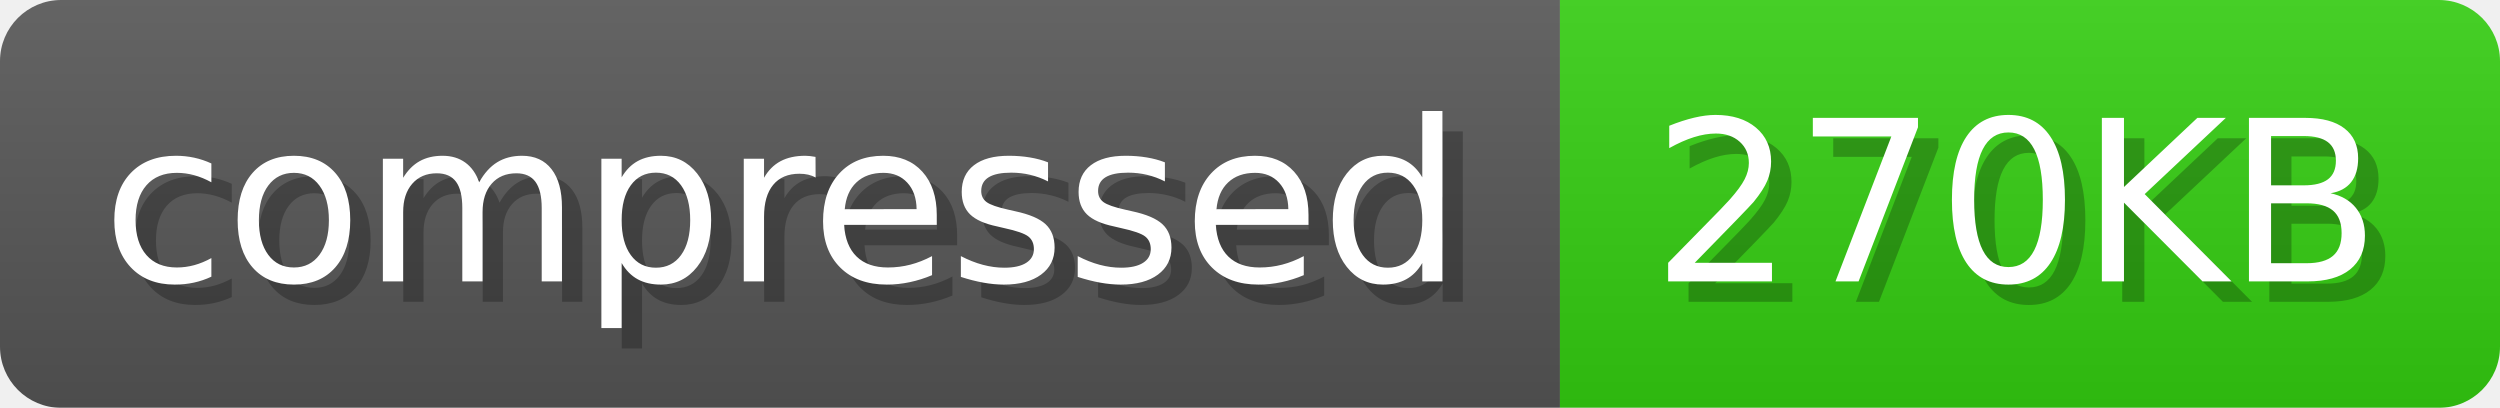
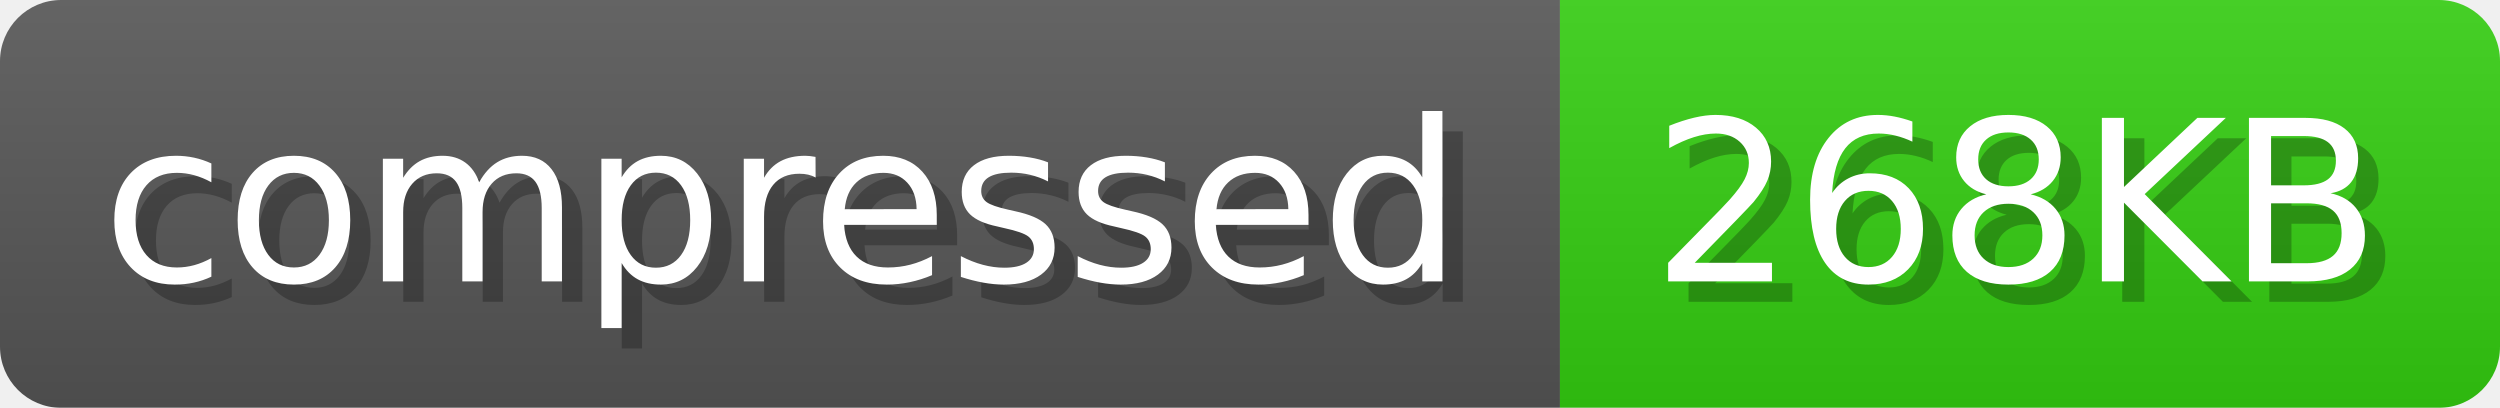
- <svg xmlns="http://www.w3.org/2000/svg" width="122.6" height="20" viewBox="0 0 1226 200" role="img" aria-label="compressed: 270KB">
-   <linearGradient id="npfvL" x2="0" y2="100%">
+ <svg xmlns="http://www.w3.org/2000/svg" width="122.6" height="20" viewBox="0 0 1226 200" role="img" aria-label="compressed: 268KB">
+   <linearGradient id="FBPzU" x2="0" y2="100%">
    <stop offset="0" stop-opacity=".1" stop-color="#EEE" />
    <stop offset="1" stop-opacity=".1" />
  </linearGradient>
-   <mask id="ZHRMU">
+   <mask id="IAans">
    <rect width="1226" height="200" rx="30" fill="#FFF" />
  </mask>
-   <g mask="url(#ZHRMU)">
+   <g mask="url(#IAans)">
    <rect width="765" height="200" fill="#555" />
    <rect width="461" height="200" fill="#3C1" x="765" />
-     <rect width="1226" height="200" fill="url(#npfvL)" />
+     <rect width="1226" height="200" fill="url(#FBPzU)" />
  </g>
  <g aria-hidden="true" fill="#fff" text-anchor="start" font-family="Verdana,DejaVu Sans,sans-serif" font-size="110">
    <text x="60" y="148" textLength="665" fill="#000" opacity="0.25">compressed</text>
    <text x="50" y="138" textLength="665">compressed</text>
-     <text x="820" y="148" textLength="361" fill="#000" opacity="0.25">270KB</text>
-     <text x="810" y="138" textLength="361">270KB</text>
+     <text x="820" y="148" textLength="361" fill="#000" opacity="0.25">268KB</text>
+     <text x="810" y="138" textLength="361">268KB</text>
  </g>
</svg>
